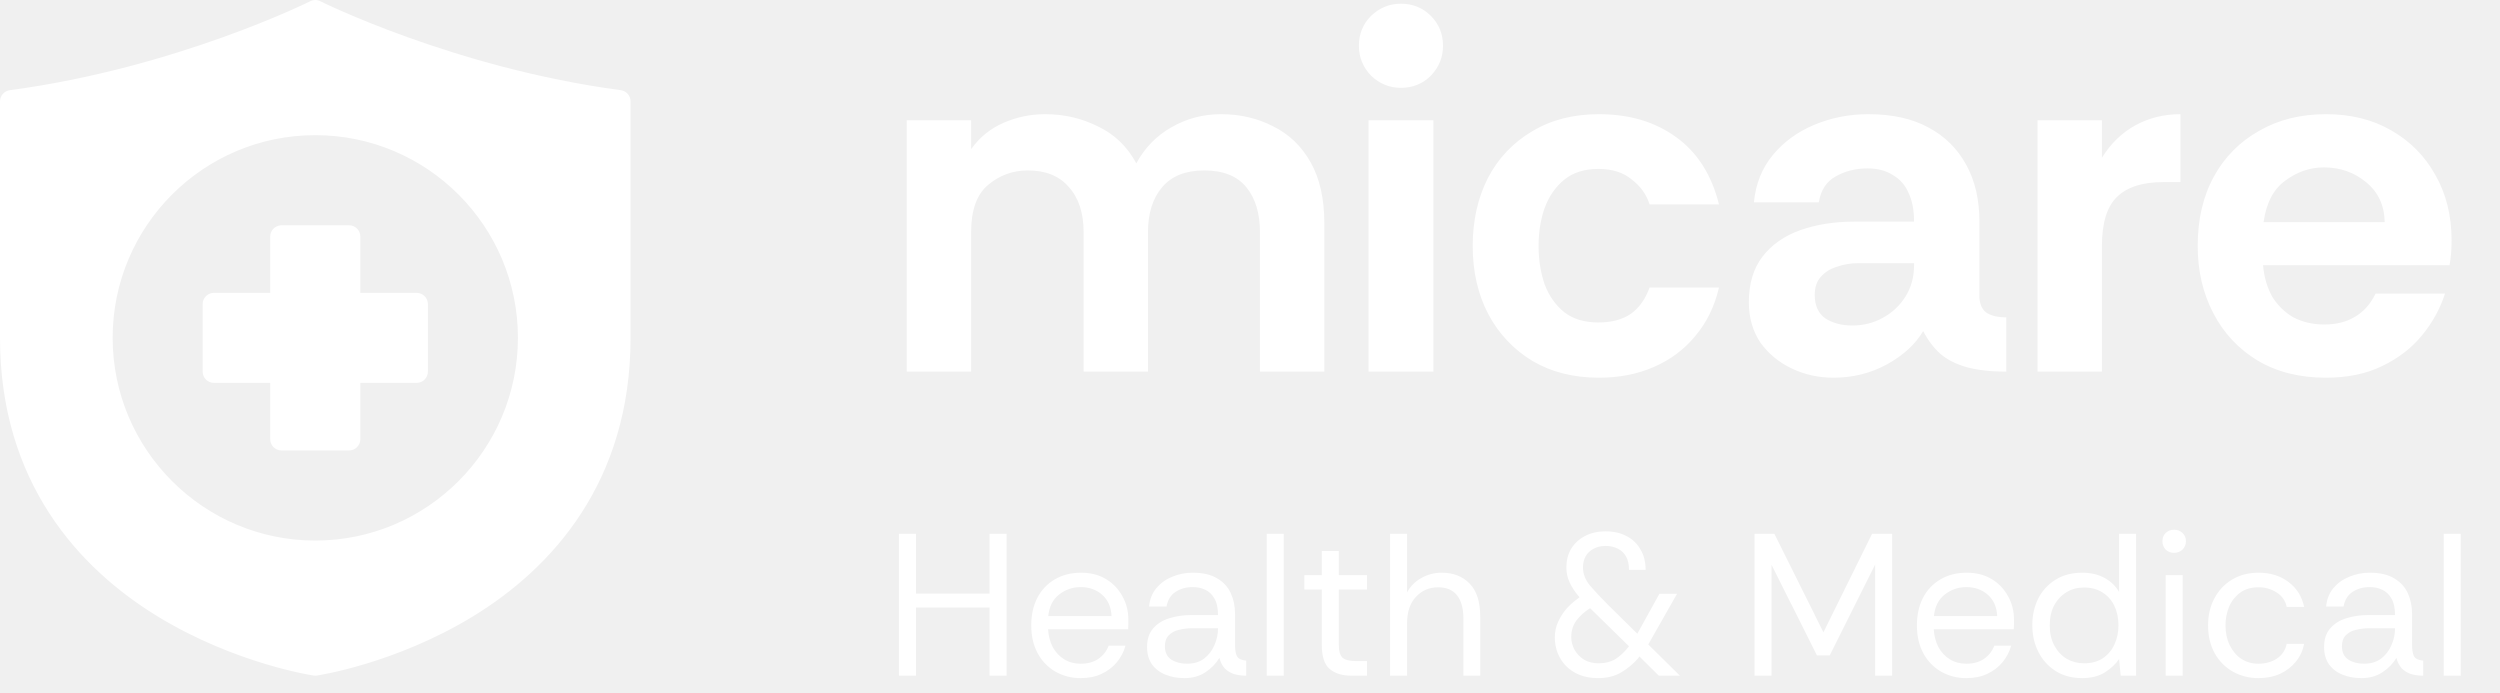
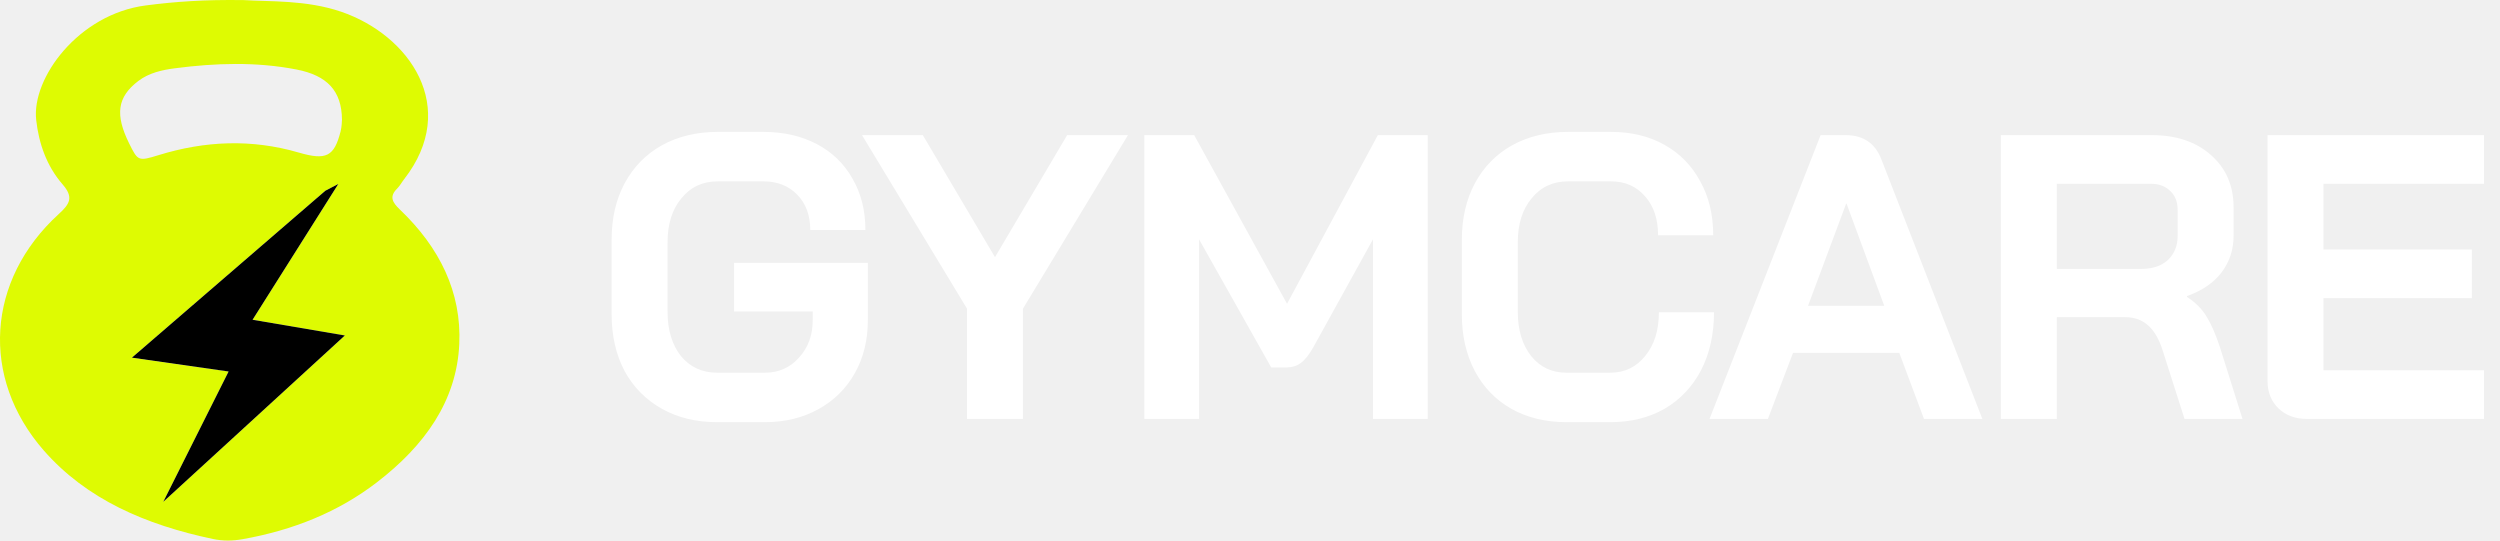
- <svg xmlns="http://www.w3.org/2000/svg" width="148" height="41" fill="none">
-   <path fill="#fff" d="M53.68 22V7.12h3.81v1.71q.75-1.05 1.92-1.56t2.46-.51q1.68 0 3.12.72 1.47.69 2.28 2.19.75-1.38 2.07-2.13 1.35-.78 2.94-.78 1.71 0 3.09.72 1.41.69 2.22 2.13t.81 3.6V22h-3.81v-8.25q0-1.68-.81-2.67t-2.49-.99q-1.65 0-2.49.99t-.84 2.67V22h-3.81v-8.25q0-1.71-.87-2.67-.84-.99-2.43-.99-1.35 0-2.37.87-.99.84-.99 2.79V22zM82.937 5.2q-1.02 0-1.77-.72-.72-.75-.72-1.77 0-1.05.72-1.77.75-.72 1.77-.72 1.05 0 1.77.72t.72 1.77q0 1.02-.72 1.77-.72.72-1.77.72M81.017 22V7.12h3.84V22zm13.637.36q-2.25 0-3.93-.99a7.07 7.07 0 0 1-2.61-2.76q-.93-1.77-.93-4.05 0-2.25.9-4.02a6.8 6.8 0 0 1 2.61-2.76q1.68-1.02 3.96-1.02 2.7 0 4.56 1.35 1.89 1.35 2.55 3.99h-4.11q-.27-.87-1.05-1.47-.75-.63-1.98-.63t-2.01.63-1.17 1.68q-.36 1.02-.36 2.25t.36 2.28q.39 1.02 1.17 1.65.78.6 2.01.6 1.17 0 1.92-.51.75-.54 1.11-1.56h4.11q-.39 1.68-1.41 2.88-.99 1.2-2.46 1.83-1.44.63-3.24.63m13.888 0q-1.32 0-2.46-.54t-1.86-1.53q-.69-1.02-.69-2.4 0-1.65.81-2.7t2.22-1.56q1.44-.51 3.21-.51h3.54q0-1.02-.33-1.71-.3-.69-.93-1.05-.6-.39-1.5-.39-1.05 0-1.89.48-.81.45-.99 1.53h-3.84q.15-1.62 1.11-2.79t2.46-1.8 3.21-.63q2.1 0 3.54.78 1.47.78 2.25 2.22.78 1.41.78 3.36v4.53q.06.66.48.9t1.11.24V22q-1.41 0-2.37-.27-.93-.27-1.53-.78-.6-.54-1.02-1.35-.69 1.17-2.16 1.98-1.44.78-3.15.78m1.11-3.09q.99 0 1.8-.45.84-.45 1.35-1.26t.51-1.86v-.12h-3.3q-.66 0-1.26.21-.6.18-.96.6-.36.39-.36 1.08 0 .93.63 1.38.66.42 1.59.42M120.623 22V7.12h3.81v2.22q.78-1.26 1.98-1.92t2.67-.66v4.02h-1.02q-1.83 0-2.73.87t-.9 2.91V22zm17.071.36q-2.34 0-4.05-1.02a7 7 0 0 1-2.61-2.79q-.93-1.77-.93-3.99 0-2.37.96-4.11a6.8 6.8 0 0 1 2.67-2.7q1.71-.99 3.96-.99 2.22 0 3.87.96 1.68.96 2.61 2.64.96 1.68.96 3.87 0 .39-.03.78-.03.36-.09.69h-11.04q.09 1.05.54 1.86.48.78 1.26 1.23.81.42 1.83.42 1.05 0 1.8-.45.78-.45 1.23-1.38h4.11q-.42 1.32-1.35 2.46t-2.37 1.83q-1.41.69-3.33.69m-3.69-9.21h7.17q-.03-1.5-1.11-2.37-1.05-.87-2.49-.87-1.23 0-2.28.78-1.05.75-1.29 2.46M53.218 40v-8.4h1.008v3.54h4.356V31.6h1.008V40h-1.008v-4.032h-4.356V40zm10.76.144a2.97 2.97 0 0 1-1.5-.384 2.77 2.77 0 0 1-1.044-1.08q-.384-.708-.384-1.656 0-.936.36-1.632a2.67 2.67 0 0 1 1.032-1.092q.672-.396 1.56-.396.84 0 1.464.372t.972 1.008q.36.624.36 1.404v.264q0 .096-.012.3h-4.74q.036.588.276 1.056.252.456.672.72.432.264.984.264.624 0 1.044-.288t.612-.78h.996a2.6 2.6 0 0 1-.516.984q-.36.432-.9.684-.528.252-1.236.252m-1.92-3.672h3.744q-.036-.804-.552-1.26t-1.272-.456q-.72 0-1.284.444-.552.432-.636 1.272m8.056 3.672q-.612 0-1.116-.204a1.8 1.8 0 0 1-.804-.612q-.288-.42-.288-1.02 0-.696.36-1.104.36-.42.948-.6a4.2 4.2 0 0 1 1.284-.192h1.608q0-.624-.216-.984a1.2 1.2 0 0 0-.54-.516 1.75 1.75 0 0 0-.744-.156q-.588 0-1.02.288-.42.276-.528.864h-1.032q.06-.648.432-1.092t.936-.672a3.1 3.1 0 0 1 1.212-.24q.9 0 1.452.336.552.324.804.876t.252 1.224v1.824q0 .444.108.672t.552.276V40a2.5 2.5 0 0 1-.72-.096 1.4 1.4 0 0 1-.552-.336 1.44 1.44 0 0 1-.312-.624q-.3.504-.828.852-.516.348-1.248.348m.156-.852q.6 0 1.008-.3a1.93 1.93 0 0 0 .612-.792q.216-.48.216-.996v-.012h-1.524q-.42 0-.792.096a1.15 1.15 0 0 0-.6.324q-.228.228-.228.648 0 .54.384.792.384.24.924.24m4.72.708v-8.4h1.008V40zm5.012 0q-.816 0-1.284-.396t-.468-1.428V34.9h-1.032v-.852h1.032V32.62h1.008v1.428h1.668v.852h-1.668v3.276q0 .564.228.768.228.192.804.192h.636V40zm2.288 0v-8.4h1.008v3.468q.3-.552.852-.852a2.4 2.4 0 0 1 1.2-.312q1.032 0 1.656.648.624.636.624 1.968V40h-.996v-3.372q0-.924-.384-1.392-.372-.468-1.116-.468-.78 0-1.308.564-.528.552-.528 1.584V40zm12.311.144q-.612 0-1.092-.192a2.4 2.4 0 0 1-.804-.528 2.3 2.3 0 0 1-.492-.768 2.5 2.5 0 0 1-.168-.912q0-.516.204-.948.204-.444.516-.792.324-.348.672-.588l.072-.06-.072-.084a3.6 3.6 0 0 1-.516-.792 2.1 2.1 0 0 1-.192-.9q0-.6.276-1.08.288-.48.804-.756.528-.288 1.248-.288t1.248.288q.528.276.816.792.3.504.3 1.2h-.984q0-.468-.168-.78a1.1 1.1 0 0 0-.48-.468 1.55 1.55 0 0 0-.744-.168q-.408 0-.708.168-.3.156-.468.444a1.36 1.36 0 0 0-.156.66q0 .576.42 1.08.432.504 1.056 1.128l1.74 1.716 1.308-2.364h1.044l-1.704 3L99.45 40h-1.248l-1.152-1.14-.06.096a4 4 0 0 1-1.02.852q-.564.336-1.368.336m.048-.876q.564 0 .984-.252.42-.264.804-.756l-2.304-2.256q-.48.3-.804.72-.312.42-.312.984 0 .396.192.756.204.36.564.588.372.216.876.216m9.217.732v-8.4h1.176l2.904 5.832 2.88-5.832h1.188V40h-1.008v-6.576l-2.688 5.376h-.756l-2.688-5.364V40zm12.542.144a2.97 2.97 0 0 1-1.5-.384 2.77 2.77 0 0 1-1.044-1.08q-.384-.708-.384-1.656 0-.936.36-1.632a2.67 2.67 0 0 1 1.032-1.092q.672-.396 1.56-.396.84 0 1.464.372t.972 1.008q.36.624.36 1.404v.264q0 .096-.012.3h-4.74q.036.588.276 1.056.252.456.672.72.432.264.984.264.624 0 1.044-.288t.612-.78h.996a2.6 2.6 0 0 1-.516.984q-.36.432-.9.684-.528.252-1.236.252m-1.92-3.672h3.744q-.036-.804-.552-1.26t-1.272-.456q-.72 0-1.284.444-.552.432-.636 1.272m8.776 3.672q-.912 0-1.572-.42t-1.02-1.128-.36-1.584q0-.864.348-1.572a2.75 2.75 0 0 1 1.02-1.116q.66-.42 1.596-.42.732 0 1.296.3t.876.84V31.6h1.008V40h-.912l-.096-.984q-.288.432-.828.78t-1.356.348m.108-.876q.66 0 1.116-.3.456-.312.684-.816.24-.516.24-1.128 0-.648-.24-1.152t-.696-.792q-.456-.3-1.104-.3-.576 0-1.032.276a2.03 2.03 0 0 0-.732.78q-.264.492-.264 1.188t.276 1.2.732.78q.468.264 1.02.264m5.339-6.54a.7.7 0 0 1-.504-.192.7.7 0 0 1-.192-.504q0-.288.192-.48a.7.7 0 0 1 .504-.192q.288 0 .492.192a.63.63 0 0 1 .204.48q0 .3-.204.504a.7.7 0 0 1-.492.192M128.207 40v-5.952h1.008V40zm5.499.144a3.06 3.06 0 0 1-1.524-.384 2.83 2.83 0 0 1-1.068-1.08q-.396-.708-.396-1.656 0-.924.384-1.62.384-.708 1.056-1.104t1.548-.396q1.056 0 1.776.552.732.552.924 1.476h-1.032a1.3 1.3 0 0 0-.588-.852 1.92 1.92 0 0 0-1.092-.312q-.636 0-1.068.312a2 2 0 0 0-.66.828 2.9 2.9 0 0 0-.216 1.116q0 .66.252 1.176t.684.804q.444.288 1.008.288.624 0 1.092-.3.468-.312.588-.876h1.032q-.12.6-.492 1.056t-.936.72q-.564.252-1.272.252m6.088 0q-.612 0-1.116-.204a1.8 1.8 0 0 1-.804-.612q-.288-.42-.288-1.02 0-.696.36-1.104.36-.42.948-.6a4.2 4.2 0 0 1 1.284-.192h1.608q0-.624-.216-.984a1.2 1.2 0 0 0-.54-.516 1.75 1.75 0 0 0-.744-.156q-.588 0-1.02.288-.42.276-.528.864h-1.032q.06-.648.432-1.092t.936-.672a3.1 3.1 0 0 1 1.212-.24q.9 0 1.452.336.552.324.804.876t.252 1.224v1.824q0 .444.108.672t.552.276V40a2.5 2.5 0 0 1-.72-.096 1.4 1.4 0 0 1-.552-.336 1.44 1.44 0 0 1-.312-.624q-.3.504-.828.852-.516.348-1.248.348m.156-.852q.6 0 1.008-.3a1.93 1.93 0 0 0 .612-.792q.216-.48.216-.996v-.012h-1.524q-.42 0-.792.096a1.15 1.15 0 0 0-.6.324q-.228.228-.228.648 0 .54.384.792.384.24.924.24m4.719.708v-8.4h1.008V40zM18.64 0a.7.7 0 0 0-.276.075S10.447 4.023.575 5.34A.67.67 0 0 0 0 6.005v13.993c0 8.573 4.693 13.658 9.32 16.486s9.246 3.508 9.246 3.508a.7.7 0 0 0 .198 0s4.618-.68 9.245-3.508 9.32-7.913 9.32-16.486V6.005a.666.666 0 0 0-.575-.665C26.882 4.023 18.966.075 18.966.075A.67.67 0 0 0 18.64 0m.025 8.002c6.619 0 11.996 5.377 11.996 11.996s-5.377 12.003-11.996 12.003S6.669 26.617 6.669 19.998 12.046 8.002 18.665 8.002M15.997 14v3.337h-3.33a.667.667 0 0 0-.67.664v4.001a.667.667 0 0 0 .67.664h3.33v3.337a.667.667 0 0 0 .67.664h3.995a.667.667 0 0 0 .67-.664v-3.337h3.33a.667.667 0 0 0 .67-.664v-4a.667.667 0 0 0-.67-.665h-3.33V14a.667.667 0 0 0-.67-.664h-4.029c-.376.034-.636.321-.636.664" />
+ <svg xmlns="http://www.w3.org/2000/svg" width="185" height="40" viewBox="0 0 185 40" fill="none">
+   <g clip-path="url(#clip0_90_15)">
+     <path d="M29.596 15.511C29.032 14.972 28.787 14.551 29.39 13.952C29.594 13.749 29.725 13.492 29.901 13.267C34.05 7.942 30.296 2.591 25.241 0.866C22.656 -0.016 19.926 0.13 18.03 0.007C15.072 -0.036 12.925 0.126 10.788 0.402C5.81 1.046 2.327 5.781 2.679 8.886C2.874 10.608 3.44 12.27 4.632 13.644C5.455 14.592 5.182 15.078 4.354 15.833C-1.016 20.727 -1.451 27.966 3.228 33.321C6.402 36.954 10.784 38.838 15.758 39.885C16.504 40.041 17.208 40.032 17.956 39.899C21.687 39.236 25.028 37.893 27.89 35.693C31.441 32.964 33.795 29.66 33.987 25.459C34.162 21.634 32.543 18.323 29.596 15.511ZM10.243 5.987C11.017 5.4 11.978 5.177 12.941 5.053C15.941 4.663 18.948 4.561 21.939 5.143C24.2 5.582 25.295 6.715 25.306 8.87C25.294 8.981 25.297 9.361 25.204 9.724C24.729 11.591 24.137 11.882 22.101 11.288C18.615 10.271 15.162 10.421 11.724 11.483C10.236 11.942 10.203 11.915 9.565 10.631C8.492 8.466 8.682 7.172 10.243 5.987ZM12.082 37.134L16.916 27.492L9.761 26.466L24.07 14.119L25.037 13.61L18.69 23.662L25.52 24.825L12.082 37.134Z" fill="#DEFB02" />
+     <path d="M25.52 24.825L18.69 23.662L25.037 13.61L24.07 14.119L9.762 26.466L16.916 27.492L12.082 37.134L25.52 24.825Z" fill="black" />
+   </g>
+   <path d="M53.06 31.24C51.52 31.24 50.16 30.91 48.98 30.25C47.8 29.59 46.88 28.66 46.22 27.46C45.58 26.24 45.26 24.84 45.26 23.26V17.74C45.26 16.16 45.58 14.77 46.22 13.57C46.88 12.35 47.8 11.41 48.98 10.75C50.18 10.09 51.56 9.76 53.12 9.76H56.48C57.98 9.76 59.3 10.06 60.44 10.66C61.58 11.26 62.46 12.11 63.08 13.21C63.72 14.31 64.04 15.58 64.04 17.02H59.96C59.96 15.94 59.64 15.07 59 14.41C58.36 13.75 57.52 13.42 56.48 13.42H53.12C52 13.42 51.1 13.84 50.42 14.68C49.74 15.5 49.4 16.58 49.4 17.92V23.08C49.4 24.42 49.73 25.51 50.39 26.35C51.07 27.17 51.96 27.58 53.06 27.58H56.6C57.62 27.58 58.46 27.21 59.12 26.47C59.8 25.73 60.14 24.81 60.14 23.71V23.05H54.32V19.45H64.22V23.71C64.22 25.17 63.9 26.47 63.26 27.61C62.62 28.75 61.72 29.64 60.56 30.28C59.4 30.92 58.08 31.24 56.6 31.24H53.06ZM71.559 22.84L63.789 10H68.289L73.629 19.03L78.969 10H83.469L75.699 22.84V31H71.559V22.84ZM84.68 10H88.37L95.24 22.48L101.96 10H105.65V31H101.6V17.71L97.189 25.69C96.889 26.23 96.579 26.62 96.26 26.86C95.96 27.08 95.609 27.19 95.21 27.19H94.07L88.73 17.71V31H84.68V10ZM115.917 31.24C114.377 31.24 113.017 30.91 111.837 30.25C110.677 29.59 109.777 28.66 109.137 27.46C108.497 26.24 108.177 24.84 108.177 23.26V17.74C108.177 16.16 108.497 14.77 109.137 13.57C109.797 12.35 110.717 11.41 111.897 10.75C113.097 10.09 114.477 9.76 116.037 9.76H119.217C120.717 9.76 122.037 10.08 123.177 10.72C124.317 11.36 125.197 12.26 125.817 13.42C126.457 14.56 126.777 15.89 126.777 17.41H122.697C122.697 16.21 122.377 15.25 121.737 14.53C121.097 13.79 120.257 13.42 119.217 13.42H116.037C114.917 13.42 114.017 13.84 113.337 14.68C112.657 15.5 112.317 16.58 112.317 17.92V23.08C112.317 24.42 112.647 25.51 113.307 26.35C113.967 27.17 114.837 27.58 115.917 27.58H119.157C120.217 27.58 121.077 27.17 121.737 26.35C122.417 25.53 122.757 24.45 122.757 23.11H126.837C126.837 24.73 126.517 26.16 125.877 27.4C125.237 28.62 124.337 29.57 123.177 30.25C122.017 30.91 120.677 31.24 119.157 31.24H115.917ZM140.545 26.11H132.685L130.825 31H126.505L134.725 10H136.585C137.885 10 138.765 10.6 139.225 11.8L146.695 31H142.375L140.545 26.11ZM133.795 22.63H139.435L136.645 15.07H136.615L133.795 22.63ZM148.065 10H159.225C161.045 10 162.505 10.49 163.605 11.47C164.725 12.45 165.285 13.74 165.285 15.34V17.44C165.285 18.48 164.985 19.39 164.385 20.17C163.805 20.93 162.955 21.51 161.835 21.91V21.97C162.475 22.39 162.955 22.87 163.275 23.41C163.615 23.95 163.945 24.7 164.265 25.66L165.945 31H161.655L160.065 26.02C159.805 25.16 159.445 24.52 158.985 24.1C158.525 23.68 157.955 23.47 157.275 23.47H152.205V31H148.065V10ZM158.445 19.9C159.285 19.9 159.945 19.68 160.425 19.24C160.905 18.78 161.145 18.19 161.145 17.47V15.52C161.145 14.94 160.965 14.48 160.605 14.14C160.245 13.78 159.765 13.6 159.165 13.6H152.205V19.9H158.445ZM170.707 31C169.847 31 169.147 30.74 168.607 30.22C168.067 29.7 167.797 29.02 167.797 28.18V10H183.817V13.6H171.937V18.46H182.917V22.06H171.937V27.4H183.817V31H170.707Z" fill="white" />
+   <defs>
+     <clipPath id="clip0_90_15">
+       <rect width="34" height="40" fill="white" />
+     </clipPath>
+   </defs>
</svg>
